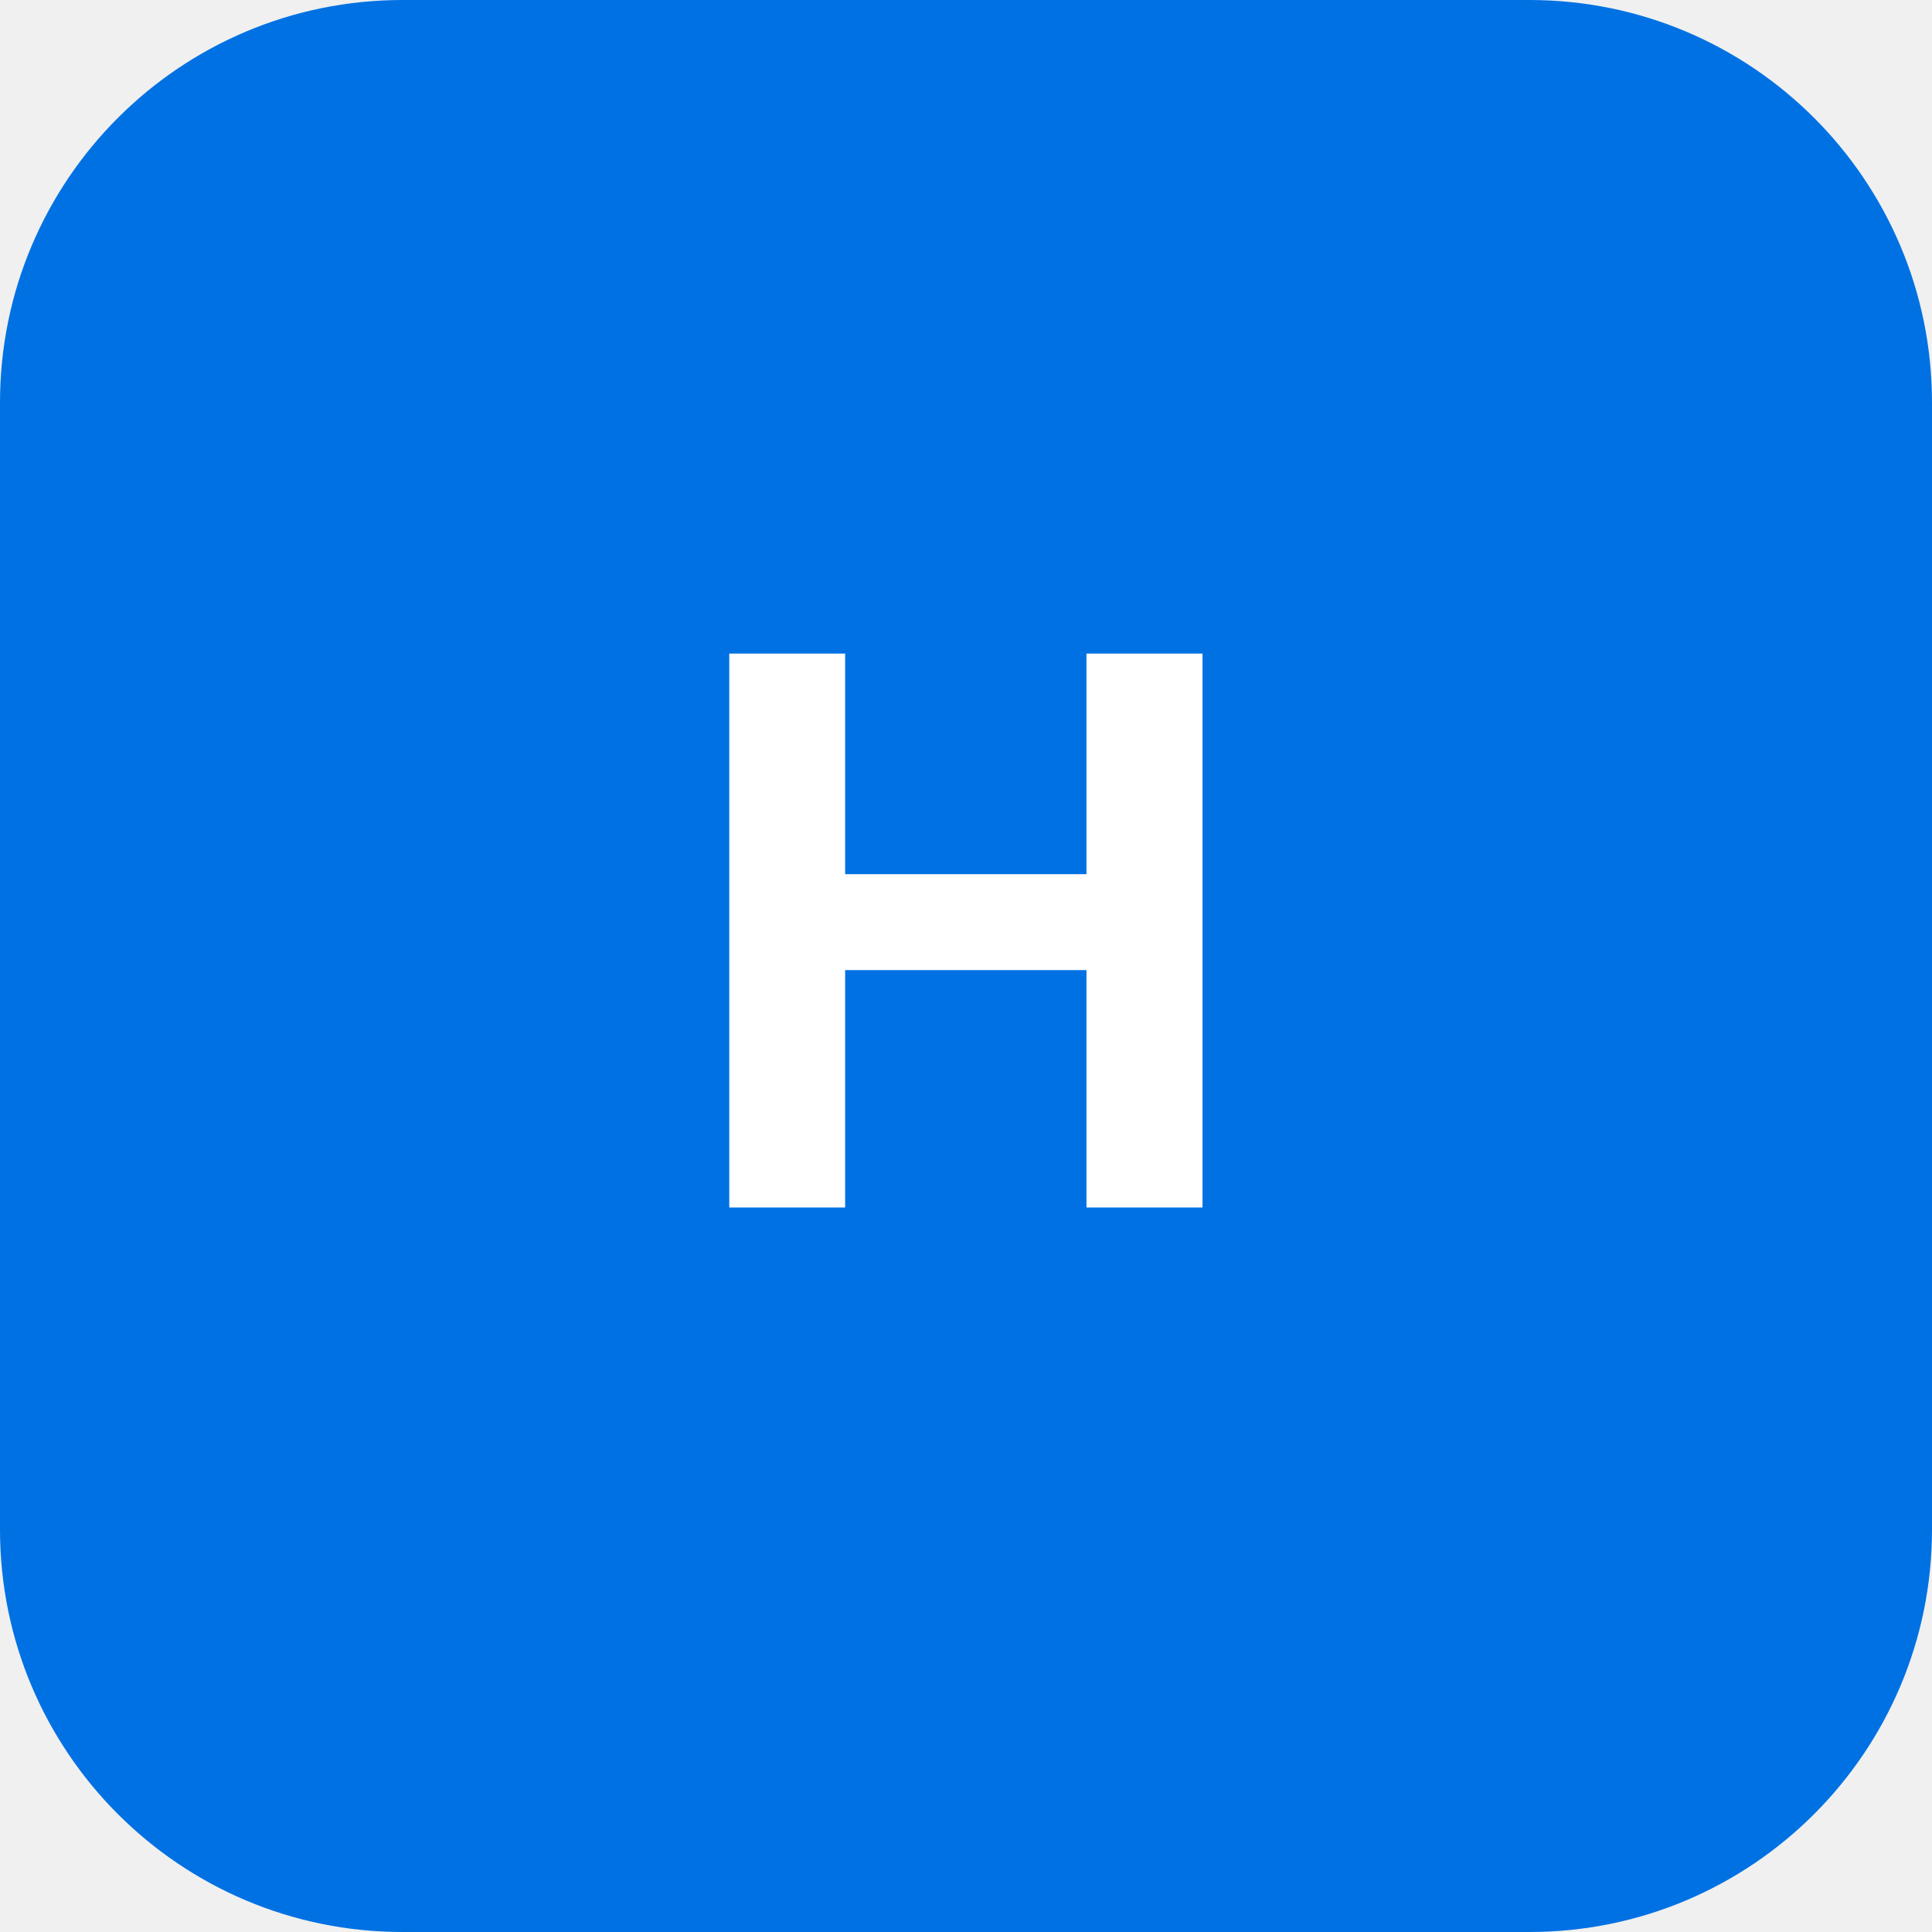
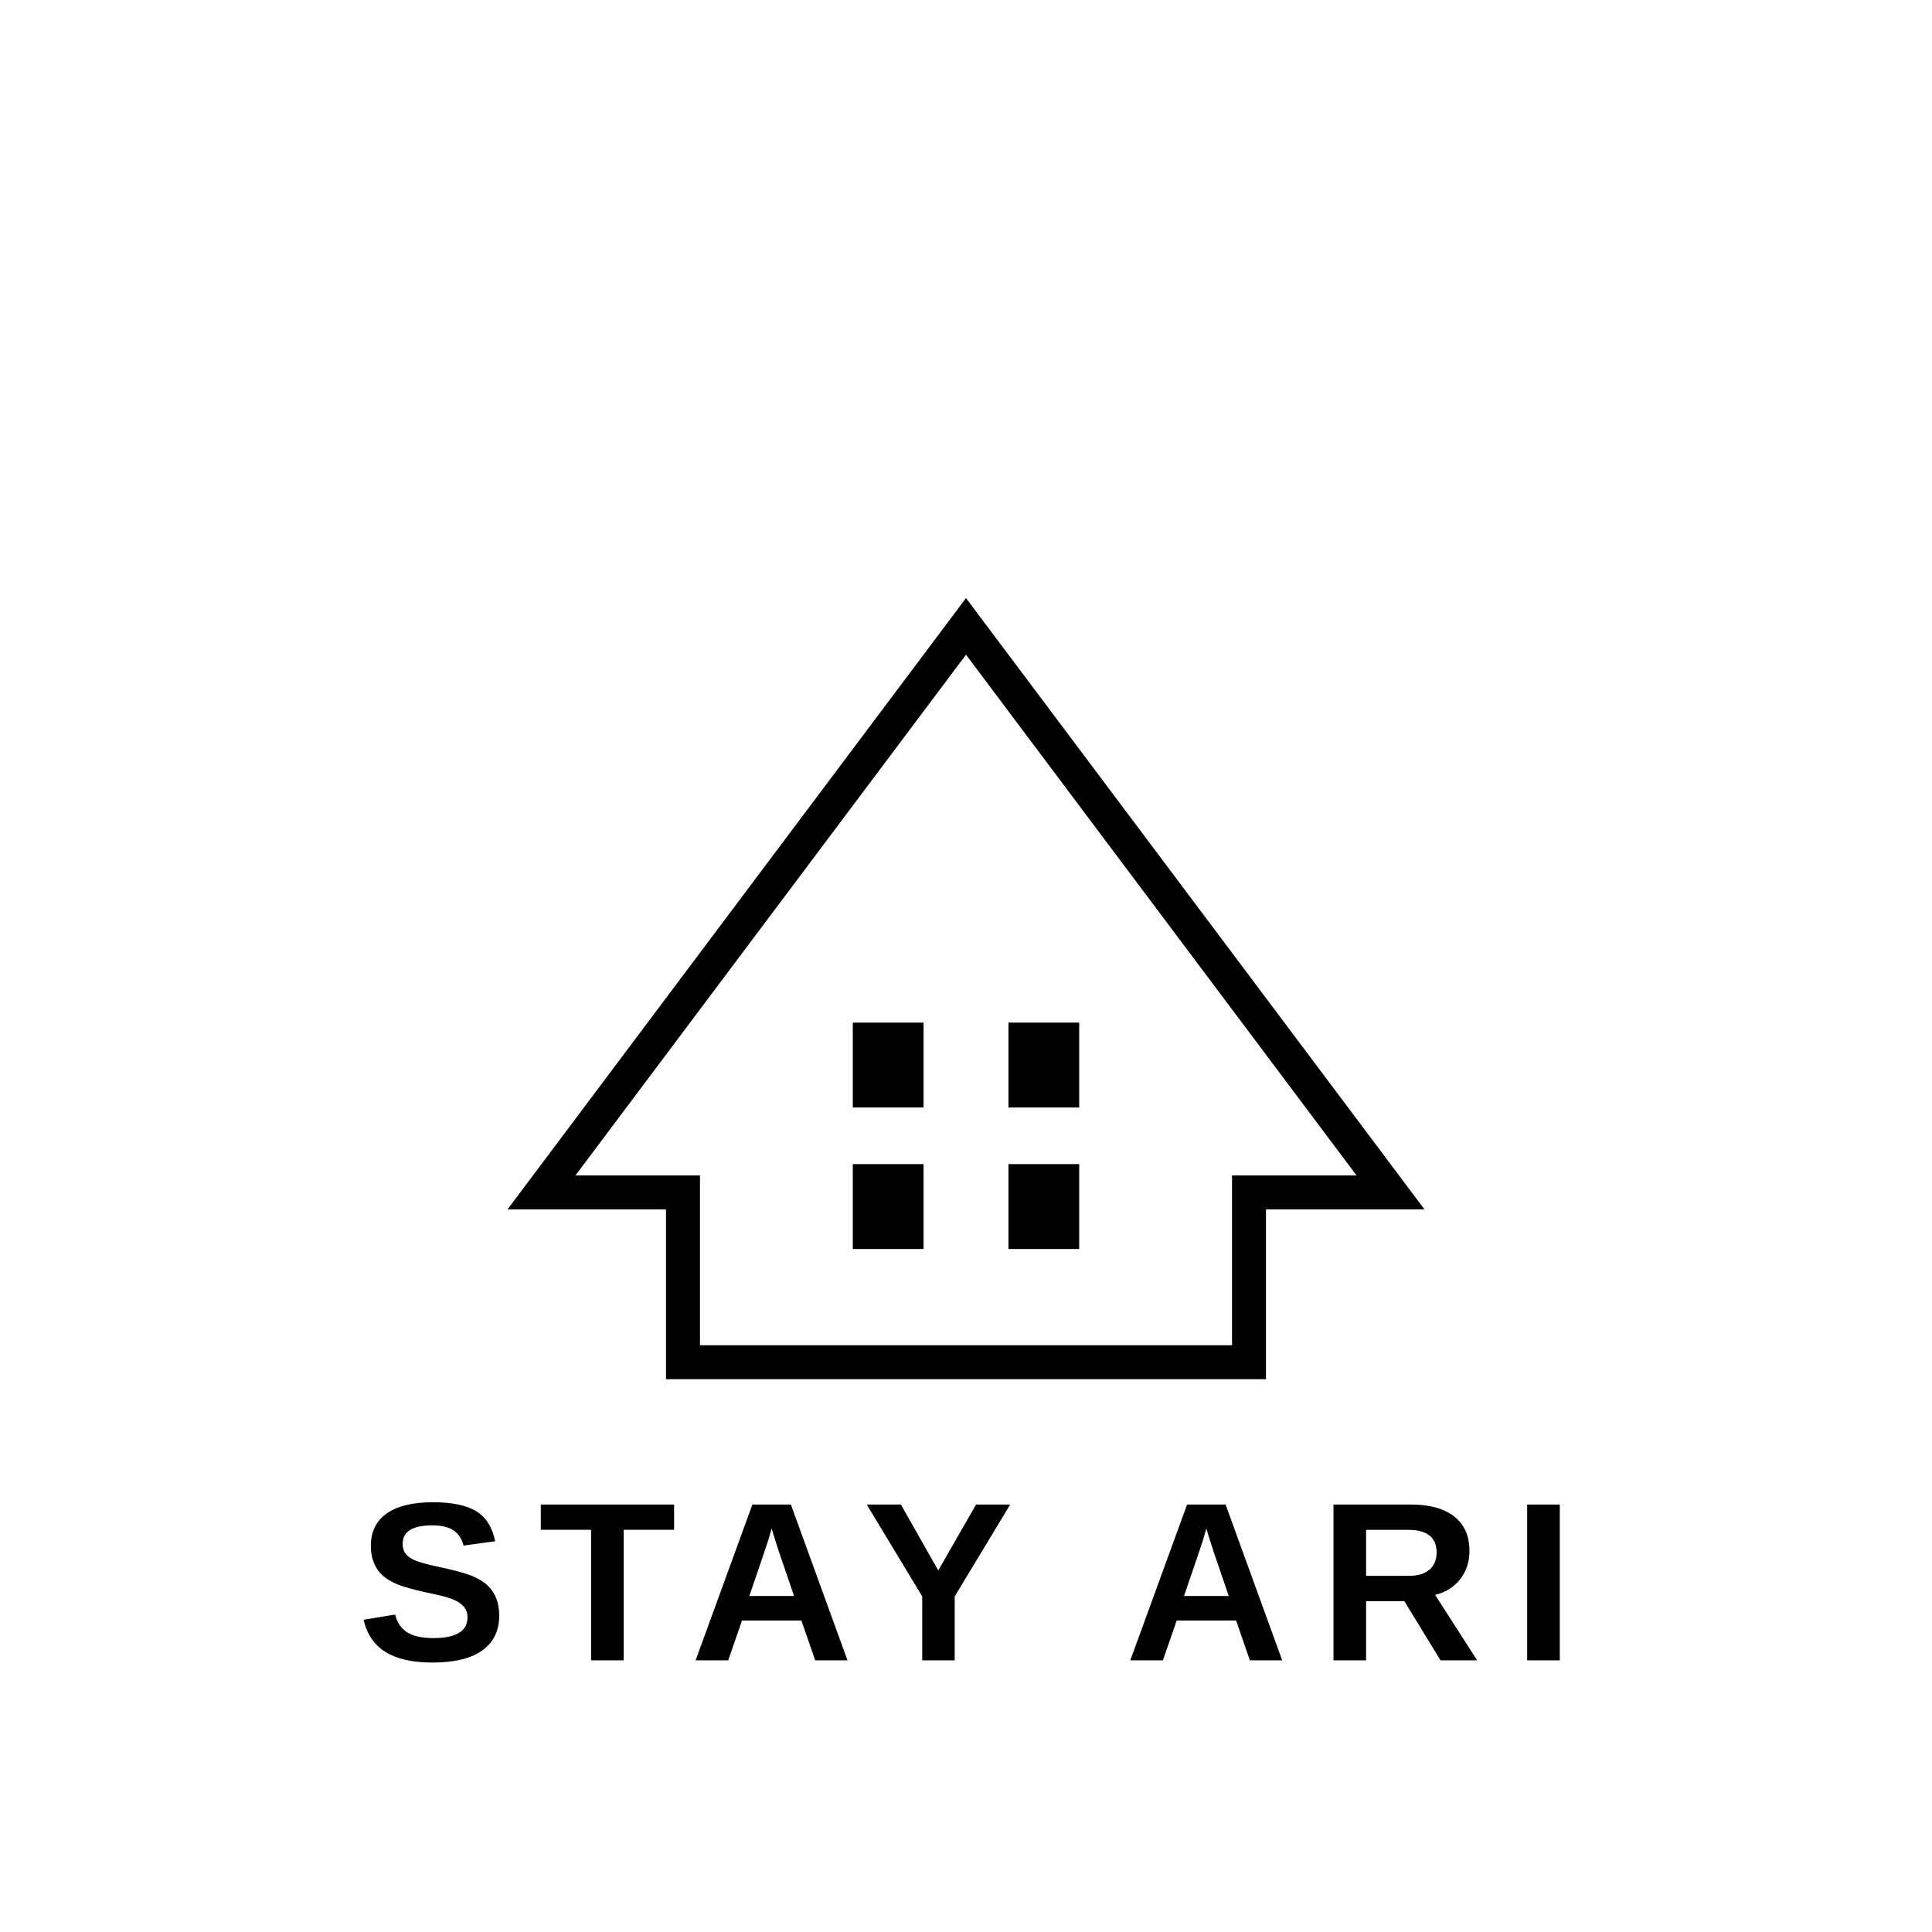
- <svg xmlns="http://www.w3.org/2000/svg" width="192" height="192" viewBox="0 0 192 192">
-   <rect width="192" height="192" rx="40" fill="#0071E3" />
-   <text x="96" y="120" font-size="80" text-anchor="middle" fill="white" font-family="Arial, sans-serif" font-weight="bold">H</text>
+ <svg xmlns="http://www.w3.org/2000/svg" width="192" height="192" viewBox="0 0 512 512">
+   <rect width="512" height="512" fill="#FFFFFF" />
+   <g transform="translate(256, 256) scale(0.75)">
+     <path d="M -150 80 L 0 -120 L 150 80 L 100 80 L 100 140 L -100 140 L -100 80 Z" fill="none" stroke="#000000" stroke-width="12" stroke-linejoin="miter" />
+     <rect x="-40" y="20" width="25" height="30" fill="#000000" />
+     <rect x="15" y="20" width="25" height="30" fill="#000000" />
+     <rect x="-40" y="70" width="25" height="30" fill="#000000" />
+     <rect x="15" y="70" width="25" height="30" fill="#000000" />
+   </g>
+   <text x="256" y="440" font-family="Arial, sans-serif" font-size="60" font-weight="bold" text-anchor="middle" fill="#000000" letter-spacing="8">STAY ARI</text>
</svg>
